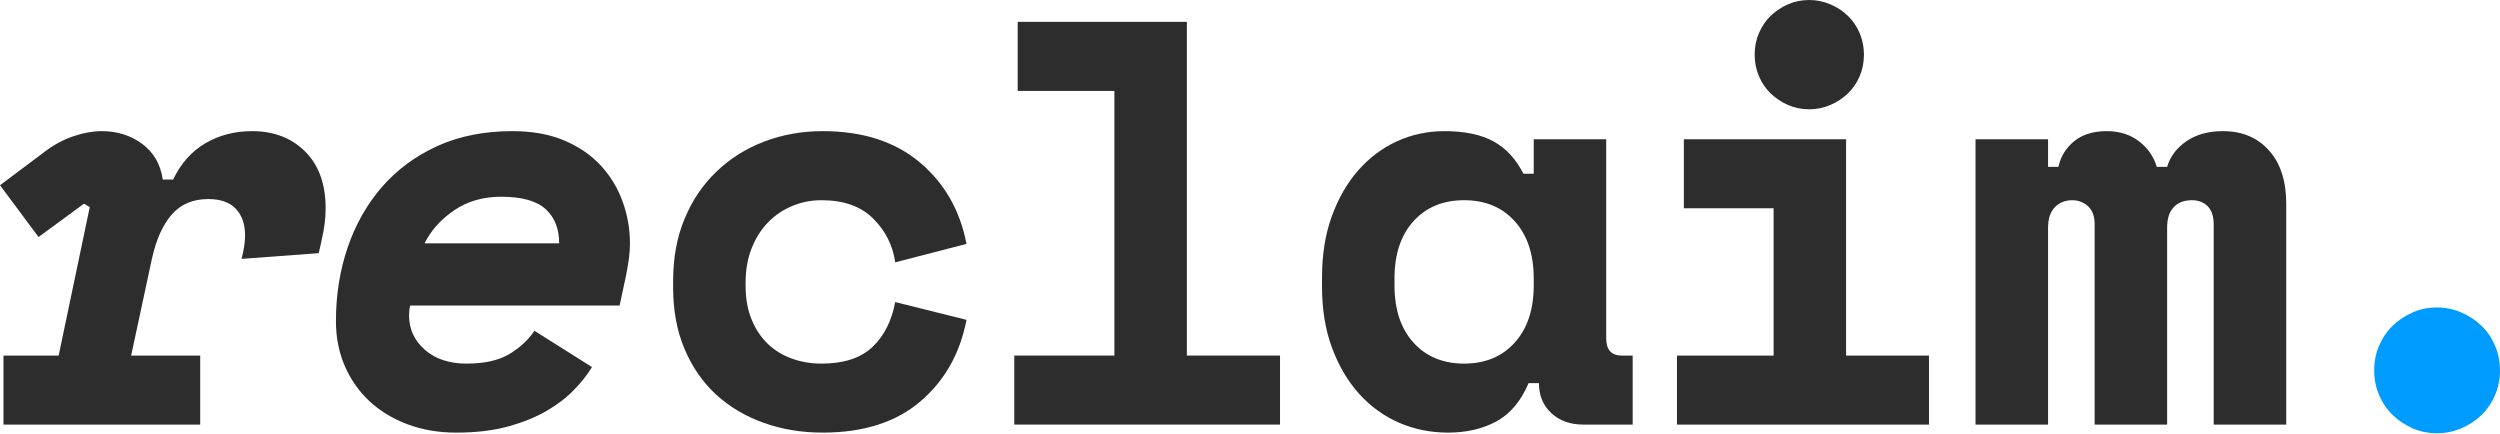
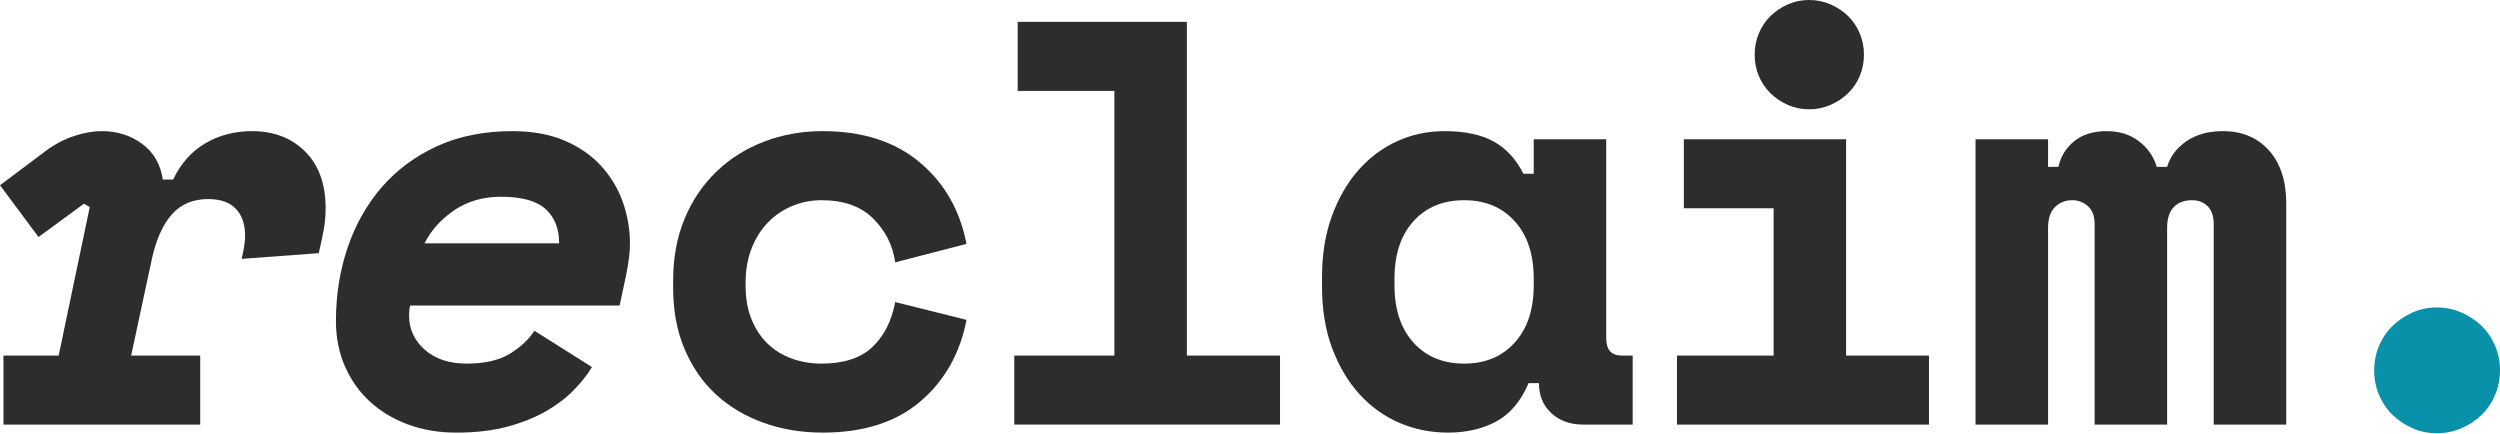
<svg xmlns="http://www.w3.org/2000/svg" width="810.608" zoomAndPan="magnify" viewBox="0 0 607.956 105.359" height="140.479" preserveAspectRatio="xMidYMid" version="1.0" id="svg25">
  <defs id="defs1">
    <g id="g1" />
  </defs>
  <g fill="#2d2d2d" fill-opacity="1" id="g4" transform="translate(-400.7982,-361.8911)">
    <g transform="translate(397.72,465.1411)" id="g3">
      <g id="g2">
        <path d="M 24.906,-52.891 23.5,-53.719 l -11.047,8.109 -9.375,-12.594 11.188,-8.391 c 2.145,-1.582 4.406,-2.77 6.781,-3.562 2.383,-0.801 4.648,-1.203 6.797,-1.203 3.727,0 6.988,1.027 9.781,3.078 2.801,2.055 4.484,4.949 5.047,8.688 H 45.188 c 1.863,-3.914 4.473,-6.852 7.828,-8.812 3.363,-1.969 7.145,-2.953 11.344,-2.953 5.312,0 9.625,1.656 12.938,4.969 3.312,3.312 4.969,7.906 4.969,13.781 0,1.219 -0.074,2.414 -0.219,3.578 -0.137,1.168 -0.391,2.59 -0.766,4.266 l -0.688,3.078 -18.75,1.391 0.422,-1.953 c 0.27,-1.395 0.406,-2.656 0.406,-3.781 0,-2.707 -0.746,-4.852 -2.234,-6.438 -1.492,-1.582 -3.73,-2.375 -6.719,-2.375 -3.73,0 -6.695,1.262 -8.891,3.781 -2.188,2.523 -3.793,6.109 -4.812,10.766 L 34.969,-16.781 H 51.766 V 0 H 3.922 V -16.781 H 17.344 Z m 0,0" id="path1" />
      </g>
    </g>
  </g>
  <g fill="#2d2d2d" fill-opacity="1" id="g7" transform="translate(-400.7982,-361.8911)">
    <g transform="translate(477.4618,465.1411)" id="g6">
      <g id="g5">
        <path d="m 23.078,-28.953 c -0.18,0.742 -0.266,1.531 -0.266,2.375 0,3.355 1.281,6.152 3.844,8.391 2.562,2.242 5.941,3.359 10.141,3.359 4.383,0 7.879,-0.789 10.484,-2.375 2.613,-1.594 4.617,-3.461 6.016,-5.609 l 14,8.828 c -1.125,1.867 -2.602,3.73 -4.422,5.594 -1.812,1.867 -4.047,3.57 -6.703,5.109 -2.656,1.531 -5.781,2.789 -9.375,3.766 -3.594,0.977 -7.766,1.469 -12.516,1.469 -4.293,0 -8.234,-0.672 -11.828,-2.016 -3.594,-1.352 -6.672,-3.219 -9.234,-5.594 -2.562,-2.383 -4.57,-5.234 -6.016,-8.547 -1.449,-3.312 -2.172,-6.973 -2.172,-10.984 0,-6.344 0.953,-12.312 2.859,-17.906 1.914,-5.594 4.691,-10.488 8.328,-14.688 3.645,-4.195 8.125,-7.508 13.438,-9.938 5.32,-2.426 11.43,-3.641 18.328,-3.641 4.852,0 9.07,0.773 12.656,2.312 3.594,1.543 6.555,3.594 8.891,6.156 2.332,2.562 4.082,5.48 5.25,8.75 1.164,3.262 1.75,6.617 1.75,10.062 0,1.125 -0.074,2.273 -0.219,3.438 -0.137,1.168 -0.391,2.684 -0.766,4.547 l -1.531,7.141 z M 45.188,-55.406 c -4.387,0 -8.188,1.102 -11.406,3.297 -3.219,2.188 -5.621,4.867 -7.203,8.031 H 59.312 c 0,-3.539 -1.094,-6.312 -3.281,-8.312 -2.188,-2.008 -5.805,-3.016 -10.844,-3.016 z m 0,0" id="path4" />
      </g>
    </g>
  </g>
  <g fill="#2d2d2d" fill-opacity="1" id="g10" transform="translate(-400.7982,-361.8911)">
    <g transform="translate(557.2122,465.1411)" id="g9">
      <g id="g8">
        <path d="m 78.625,-25.469 c -1.586,8.211 -5.34,14.836 -11.266,19.875 -5.918,5.031 -13.82,7.547 -23.703,7.547 -5.137,0 -9.918,-0.793 -14.344,-2.375 -4.43,-1.582 -8.277,-3.863 -11.547,-6.844 -3.262,-2.988 -5.824,-6.676 -7.688,-11.062 -1.867,-4.383 -2.797,-9.375 -2.797,-14.969 v -1.672 c 0,-5.602 0.93,-10.641 2.797,-15.109 1.863,-4.477 4.453,-8.301 7.766,-11.469 3.312,-3.176 7.18,-5.602 11.609,-7.281 4.426,-1.688 9.16,-2.531 14.203,-2.531 9.695,0 17.551,2.523 23.562,7.562 6.02,5.031 9.82,11.652 11.406,19.859 l -17.344,4.484 c -0.562,-4.102 -2.34,-7.645 -5.328,-10.625 C 52.973,-53.066 48.781,-54.562 43.375,-54.562 c -2.523,0 -4.902,0.469 -7.141,1.406 -2.242,0.93 -4.199,2.258 -5.875,3.984 -1.68,1.719 -3.008,3.82 -3.984,6.297 -0.98,2.469 -1.469,5.242 -1.469,8.312 v 0.844 c 0,3.086 0.488,5.812 1.469,8.188 0.977,2.375 2.305,4.359 3.984,5.953 1.676,1.586 3.633,2.773 5.875,3.562 2.238,0.793 4.617,1.188 7.141,1.188 5.406,0 9.531,-1.348 12.375,-4.047 2.844,-2.707 4.688,-6.348 5.531,-10.922 z m 0,0" id="path7" />
      </g>
    </g>
  </g>
  <g fill="#2d2d2d" fill-opacity="1" id="g13" transform="translate(-400.7982,-361.8911)">
    <g transform="translate(636.954,465.1411)" id="g12">
      <g id="g11">
        <path d="M 10.5,-16.781 H 34.844 V -81.141 H 11.328 V -97.938 H 52.469 v 81.156 H 75.125 V 0 H 10.5 Z m 0,0" id="path10" />
      </g>
    </g>
  </g>
  <g fill="#2d2d2d" fill-opacity="1" id="g16" transform="translate(-400.7982,-361.8911)">
    <g transform="translate(716.6958,465.1411)" id="g15">
      <g id="g14">
        <path d="m 55.828,-10.078 c -1.867,4.387 -4.48,7.492 -7.844,9.312 -3.355,1.812 -7.273,2.719 -11.75,2.719 -4.199,0 -8.141,-0.793 -11.828,-2.375 -3.68,-1.582 -6.918,-3.91 -9.719,-6.984 -2.793,-3.082 -5.008,-6.816 -6.641,-11.203 -1.637,-4.383 -2.453,-9.375 -2.453,-14.969 V -35.812 c 0,-5.508 0.789,-10.453 2.375,-14.828 1.594,-4.383 3.738,-8.113 6.438,-11.188 2.707,-3.082 5.852,-5.441 9.438,-7.078 3.594,-1.633 7.441,-2.453 11.547,-2.453 4.945,0 8.938,0.844 11.969,2.531 3.031,1.68 5.43,4.289 7.203,7.828 h 2.516 v -8.391 h 17.625 v 48.406 c 0,2.805 1.258,4.203 3.781,4.203 h 2.656 V 0 h -12.031 c -3.168,0 -5.758,-0.93 -7.766,-2.797 -2,-1.863 -3,-4.289 -3,-7.281 z m -15.672,-4.75 c 5.125,0 9.223,-1.703 12.297,-5.109 3.082,-3.406 4.625,-8.047 4.625,-13.922 v -1.672 c 0,-5.875 -1.543,-10.516 -4.625,-13.922 -3.074,-3.406 -7.172,-5.109 -12.297,-5.109 -5.137,0 -9.246,1.703 -12.328,5.109 -3.074,3.406 -4.609,8.047 -4.609,13.922 v 1.672 c 0,5.875 1.535,10.516 4.609,13.922 3.082,3.406 7.191,5.109 12.328,5.109 z m 0,0" id="path13" />
      </g>
    </g>
  </g>
  <g fill="#2d2d2d" fill-opacity="1" id="g19" transform="translate(-400.7982,-361.8911)">
    <g transform="translate(796.4376,465.1411)" id="g18">
      <g id="g17">
        <path d="m 12.172,-16.781 h 23.5 V -52.609 H 13.844 v -16.781 h 39.453 v 52.609 h 20.156 V 0 h -61.281 z m 45.469,-73.172 c 0,1.867 -0.352,3.617 -1.047,5.25 -0.699,1.625 -1.656,3.023 -2.875,4.188 -1.211,1.168 -2.633,2.102 -4.266,2.797 -1.625,0.699 -3.328,1.047 -5.109,1.047 -1.867,0 -3.59,-0.348 -5.172,-1.047 -1.586,-0.695 -2.984,-1.629 -4.203,-2.797 -1.211,-1.164 -2.164,-2.562 -2.859,-4.188 -0.699,-1.633 -1.047,-3.383 -1.047,-5.25 0,-1.863 0.348,-3.613 1.047,-5.25 0.695,-1.633 1.648,-3.035 2.859,-4.203 1.219,-1.164 2.617,-2.098 4.203,-2.797 1.582,-0.695 3.305,-1.047 5.172,-1.047 1.781,0 3.484,0.352 5.109,1.047 1.633,0.699 3.055,1.633 4.266,2.797 1.219,1.168 2.176,2.57 2.875,4.203 0.695,1.637 1.047,3.387 1.047,5.25 z m 0,0" id="path16" />
      </g>
    </g>
  </g>
  <g fill="#2d2d2d" fill-opacity="1" id="g22" transform="translate(-400.7982,-361.8911)">
    <g transform="translate(876.1794,465.1411)" id="g21">
      <g id="g20">
        <path d="M 80.594,0 H 62.953 v -48.688 c 0,-1.957 -0.492,-3.426 -1.469,-4.406 -0.98,-0.977 -2.262,-1.469 -3.844,-1.469 -1.867,0 -3.336,0.562 -4.406,1.688 -1.074,1.117 -1.609,2.793 -1.609,5.031 V 0 H 34 v -48.688 c 0,-1.957 -0.539,-3.426 -1.609,-4.406 -1.074,-0.977 -2.355,-1.469 -3.844,-1.469 -1.688,0 -3.09,0.562 -4.203,1.688 -1.117,1.117 -1.672,2.793 -1.672,5.031 V 0 H 5.031 v -69.391 h 17.641 v 6.719 H 25.188 c 0.551,-2.52 1.828,-4.598 3.828,-6.234 2.008,-1.633 4.648,-2.453 7.922,-2.453 3.07,0 5.68,0.82 7.828,2.453 2.145,1.637 3.594,3.715 4.344,6.234 H 51.625 c 0.75,-2.52 2.312,-4.598 4.688,-6.234 2.375,-1.633 5.336,-2.453 8.891,-2.453 4.656,0 8.383,1.562 11.188,4.688 2.801,3.125 4.203,7.445 4.203,12.953 z m 0,0" id="path19" />
      </g>
    </g>
  </g>
-   <g fill="#009BFF" fill-opacity="1" id="g25" transform="translate(-400.7982,-361.8911)">
+   <g fill="#0891A8" fill-opacity="1" id="g25" transform="translate(-400.7982,-361.8911)">
    <g transform="translate(944.1915,465)" id="g24">
      <g id="g23">
        <path d="m 64.562,-13.047 c 0,2.148 -0.406,4.164 -1.219,6.047 -0.805,1.875 -1.902,3.484 -3.297,4.828 -1.398,1.344 -3.031,2.414 -4.906,3.219 -1.875,0.801 -3.836,1.203 -5.875,1.203 -2.148,0 -4.133,-0.402 -5.953,-1.203 -1.824,-0.805 -3.434,-1.875 -4.828,-3.219 -1.398,-1.344 -2.5,-2.953 -3.312,-4.828 -0.805,-1.883 -1.203,-3.898 -1.203,-6.047 0,-2.145 0.398,-4.156 1.203,-6.031 0.812,-1.875 1.914,-3.484 3.312,-4.828 1.395,-1.344 3.004,-2.414 4.828,-3.219 1.82,-0.812 3.805,-1.219 5.953,-1.219 2.039,0 4,0.406 5.875,1.219 1.875,0.805 3.508,1.875 4.906,3.219 1.395,1.344 2.492,2.953 3.297,4.828 0.812,1.875 1.219,3.887 1.219,6.031 z m 0,0" id="path22" />
      </g>
    </g>
  </g>
</svg>
